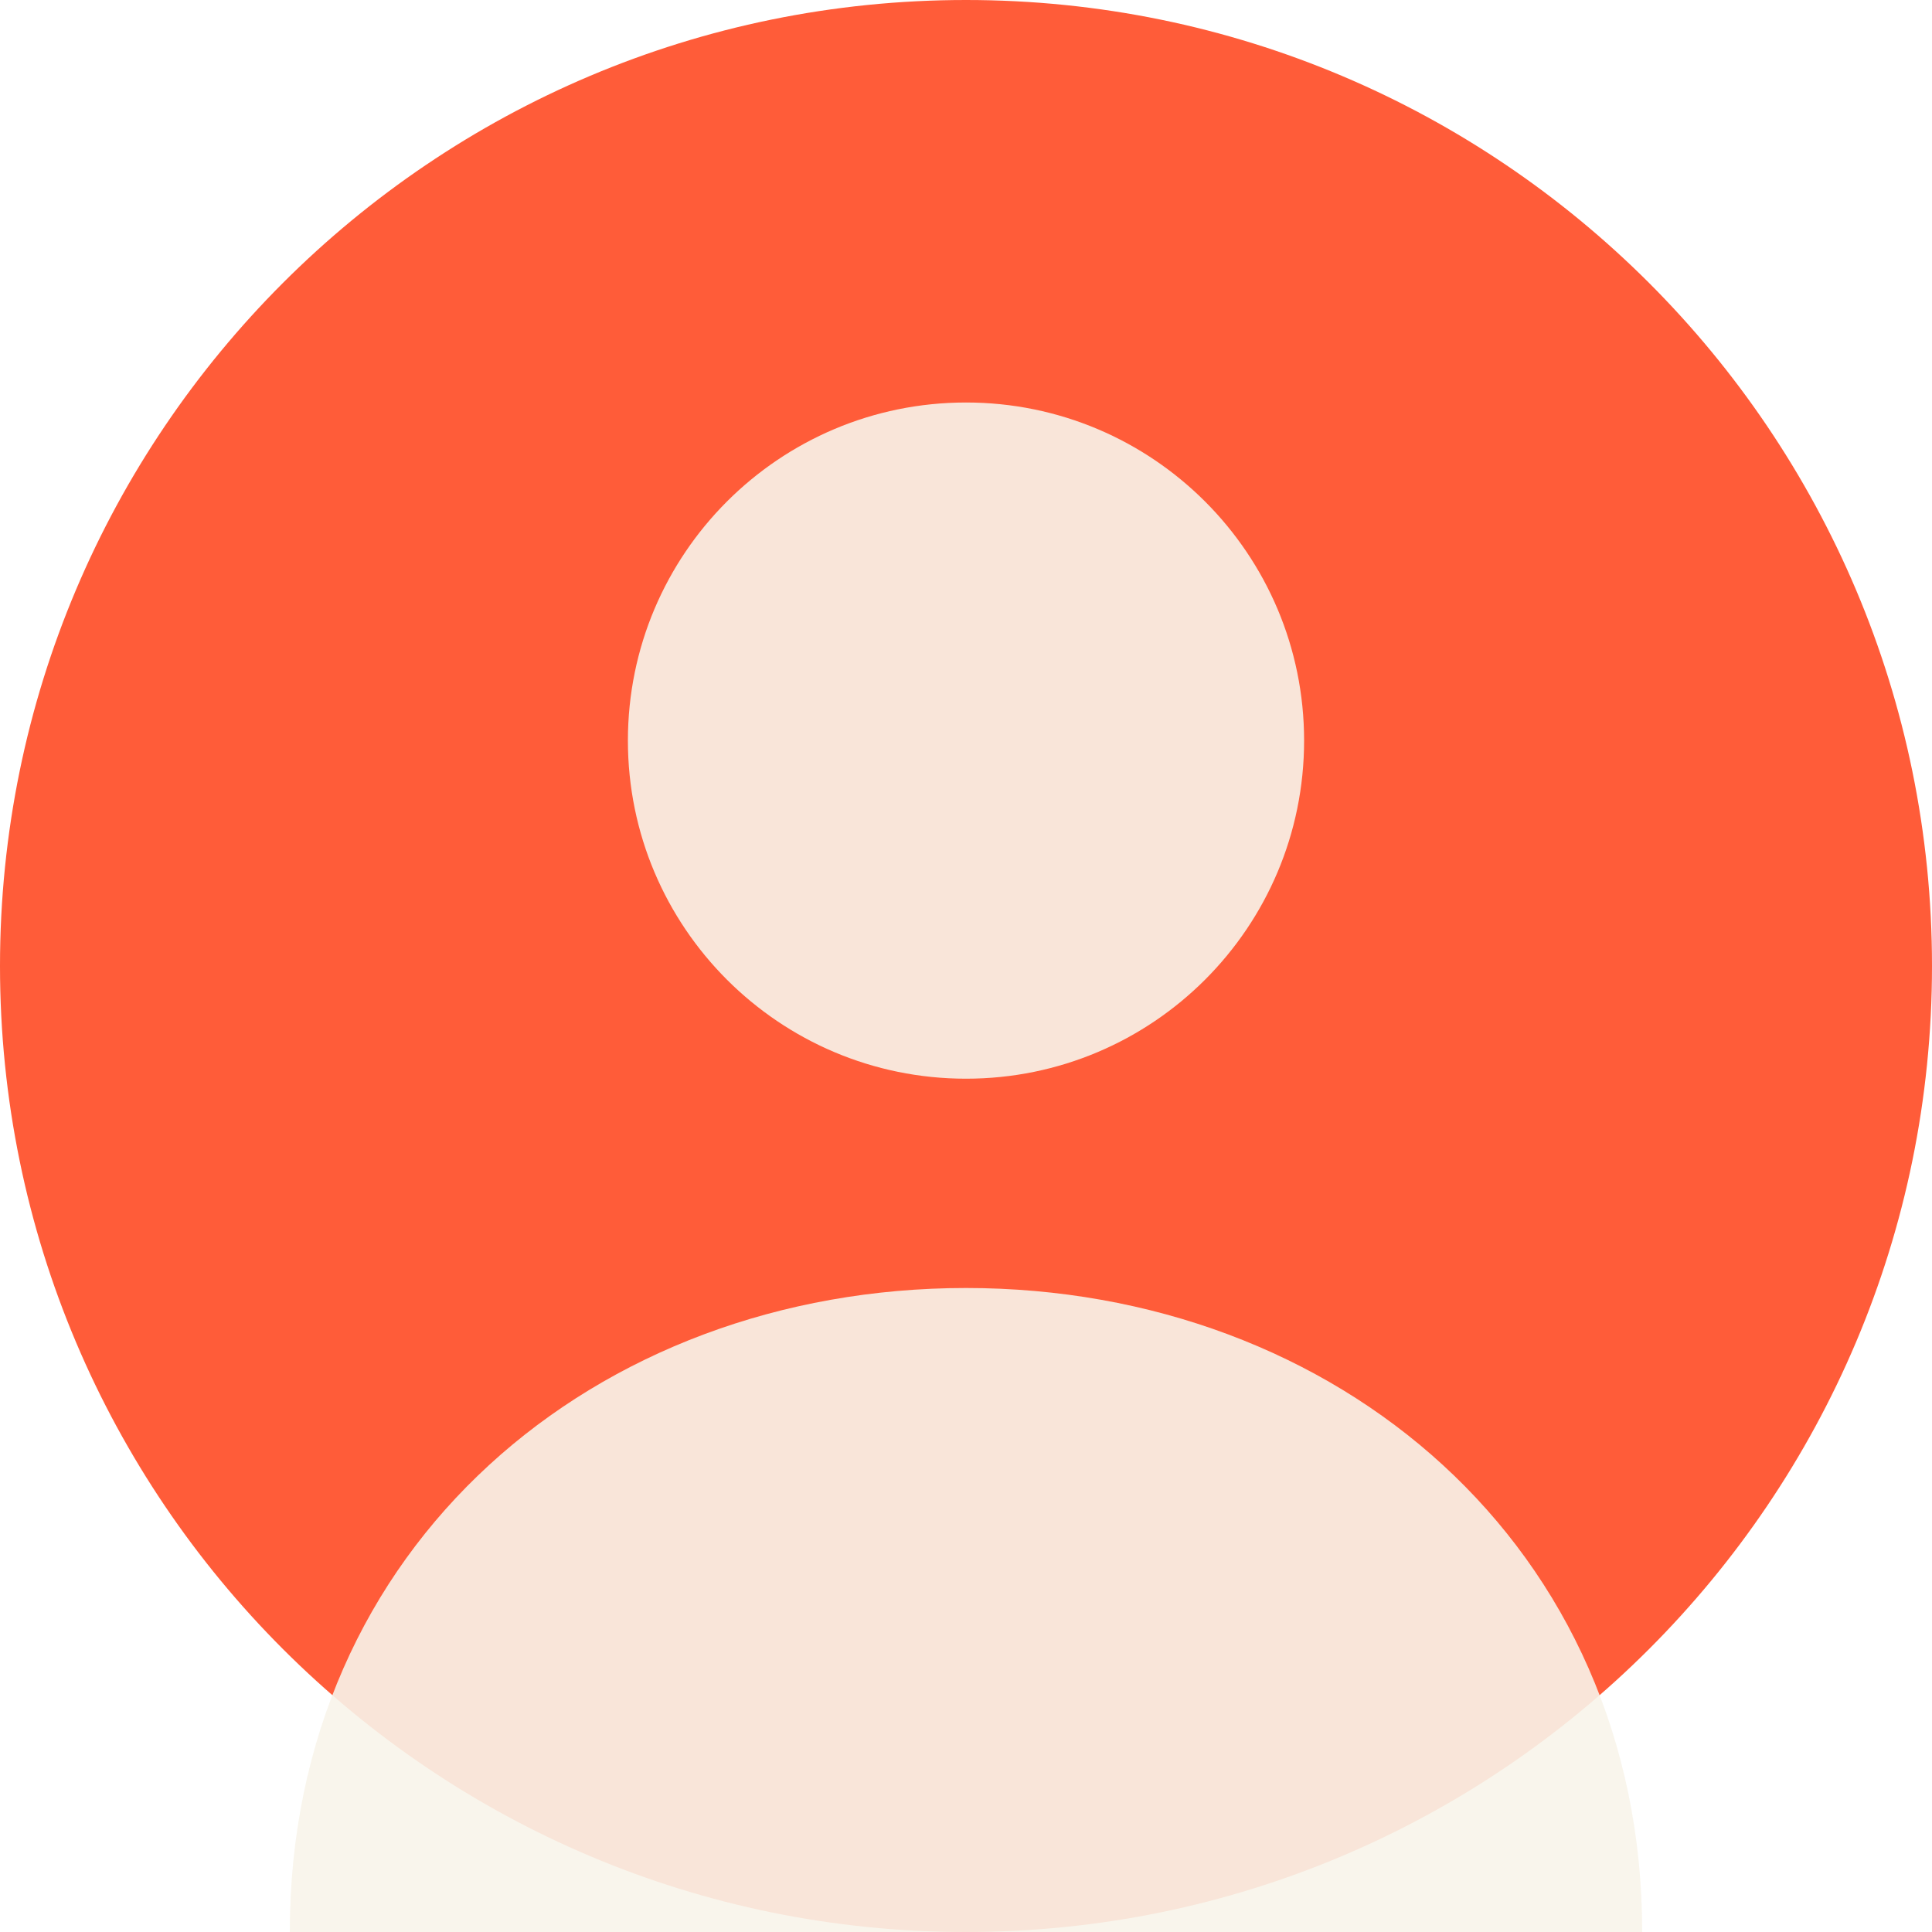
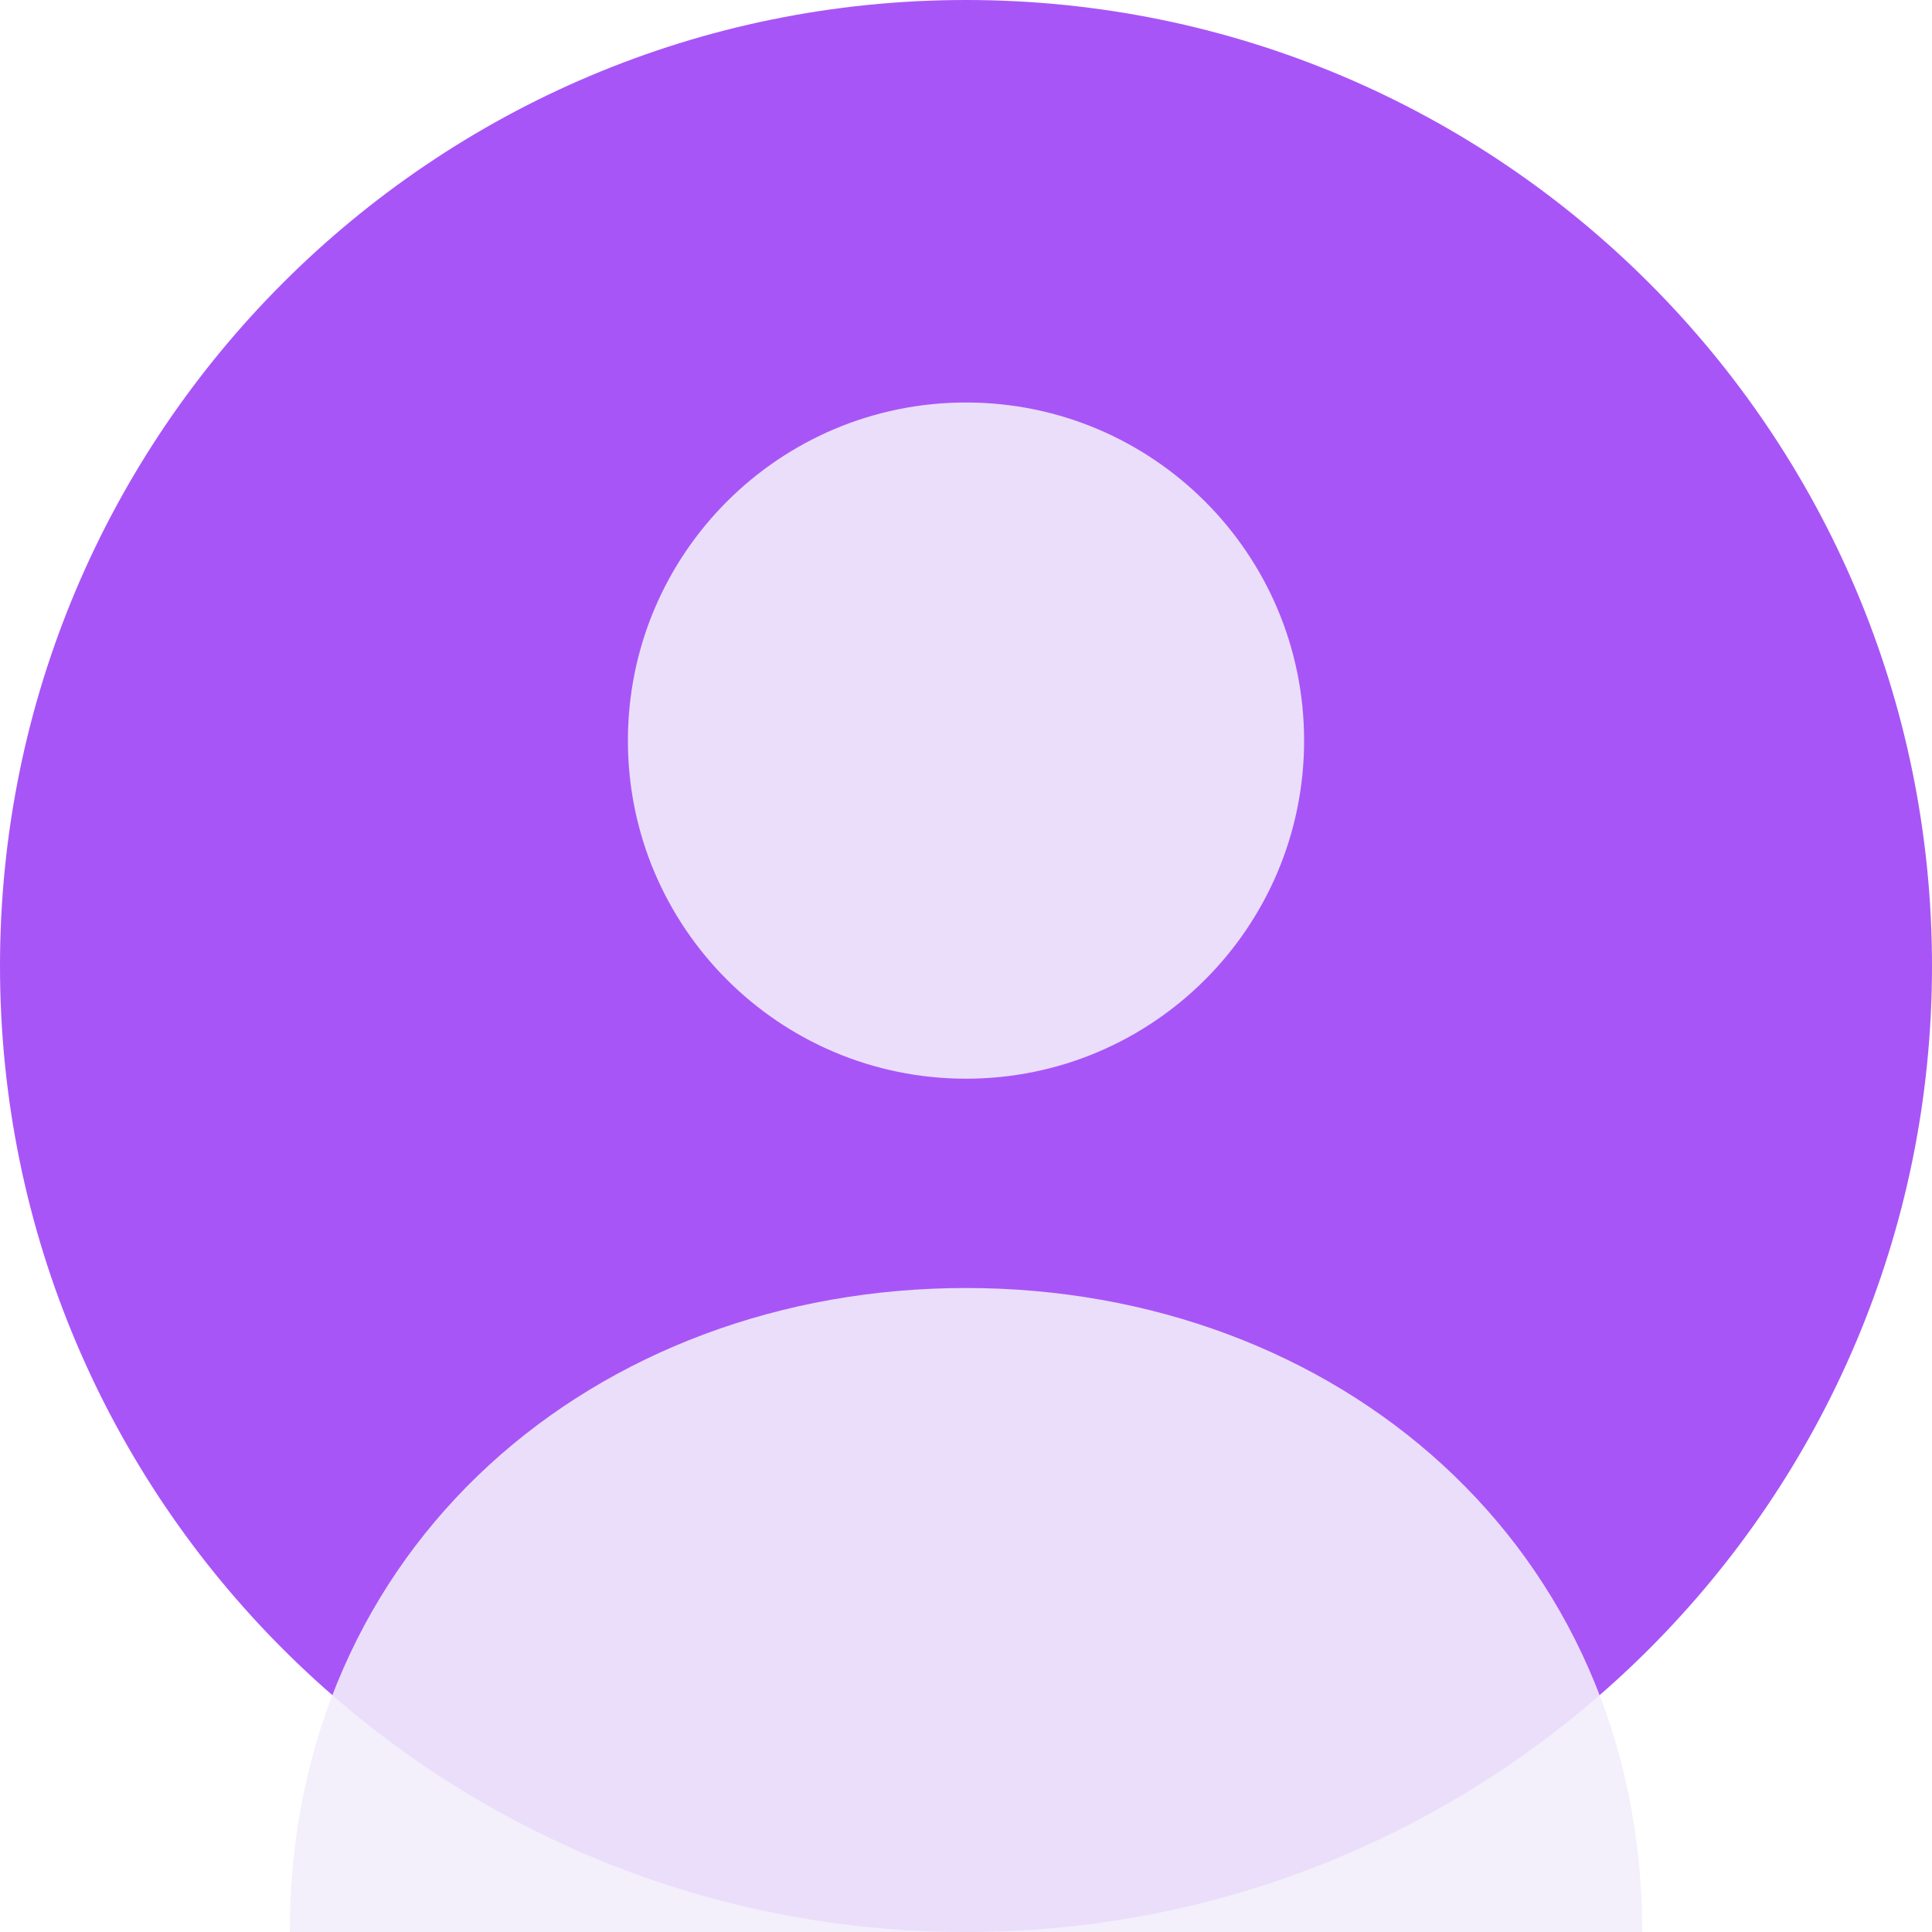
<svg xmlns="http://www.w3.org/2000/svg" viewBox="0 0 120 120" width="120" height="120" role="img" aria-label="Member portrait">
-   <rect width="120" height="120" rx="60" fill="#FF5C39" />
-   <circle cx="60" cy="46" r="21" fill="#F8F4EA" opacity="0.9" />
-   <path d="M18 120c0-24 19-40 42-40s42 16 42 40z" fill="#F8F4EA" opacity="0.9" />
+   <rect width="120" height="120" rx="60" fill="#A855F7" />
+   <circle cx="60" cy="46" r="21" fill="#F2EDFB" opacity="0.9" />
+   <path d="M18 120c0-24 19-40 42-40s42 16 42 40z" fill="#F2EDFB" opacity="0.9" />
</svg>
